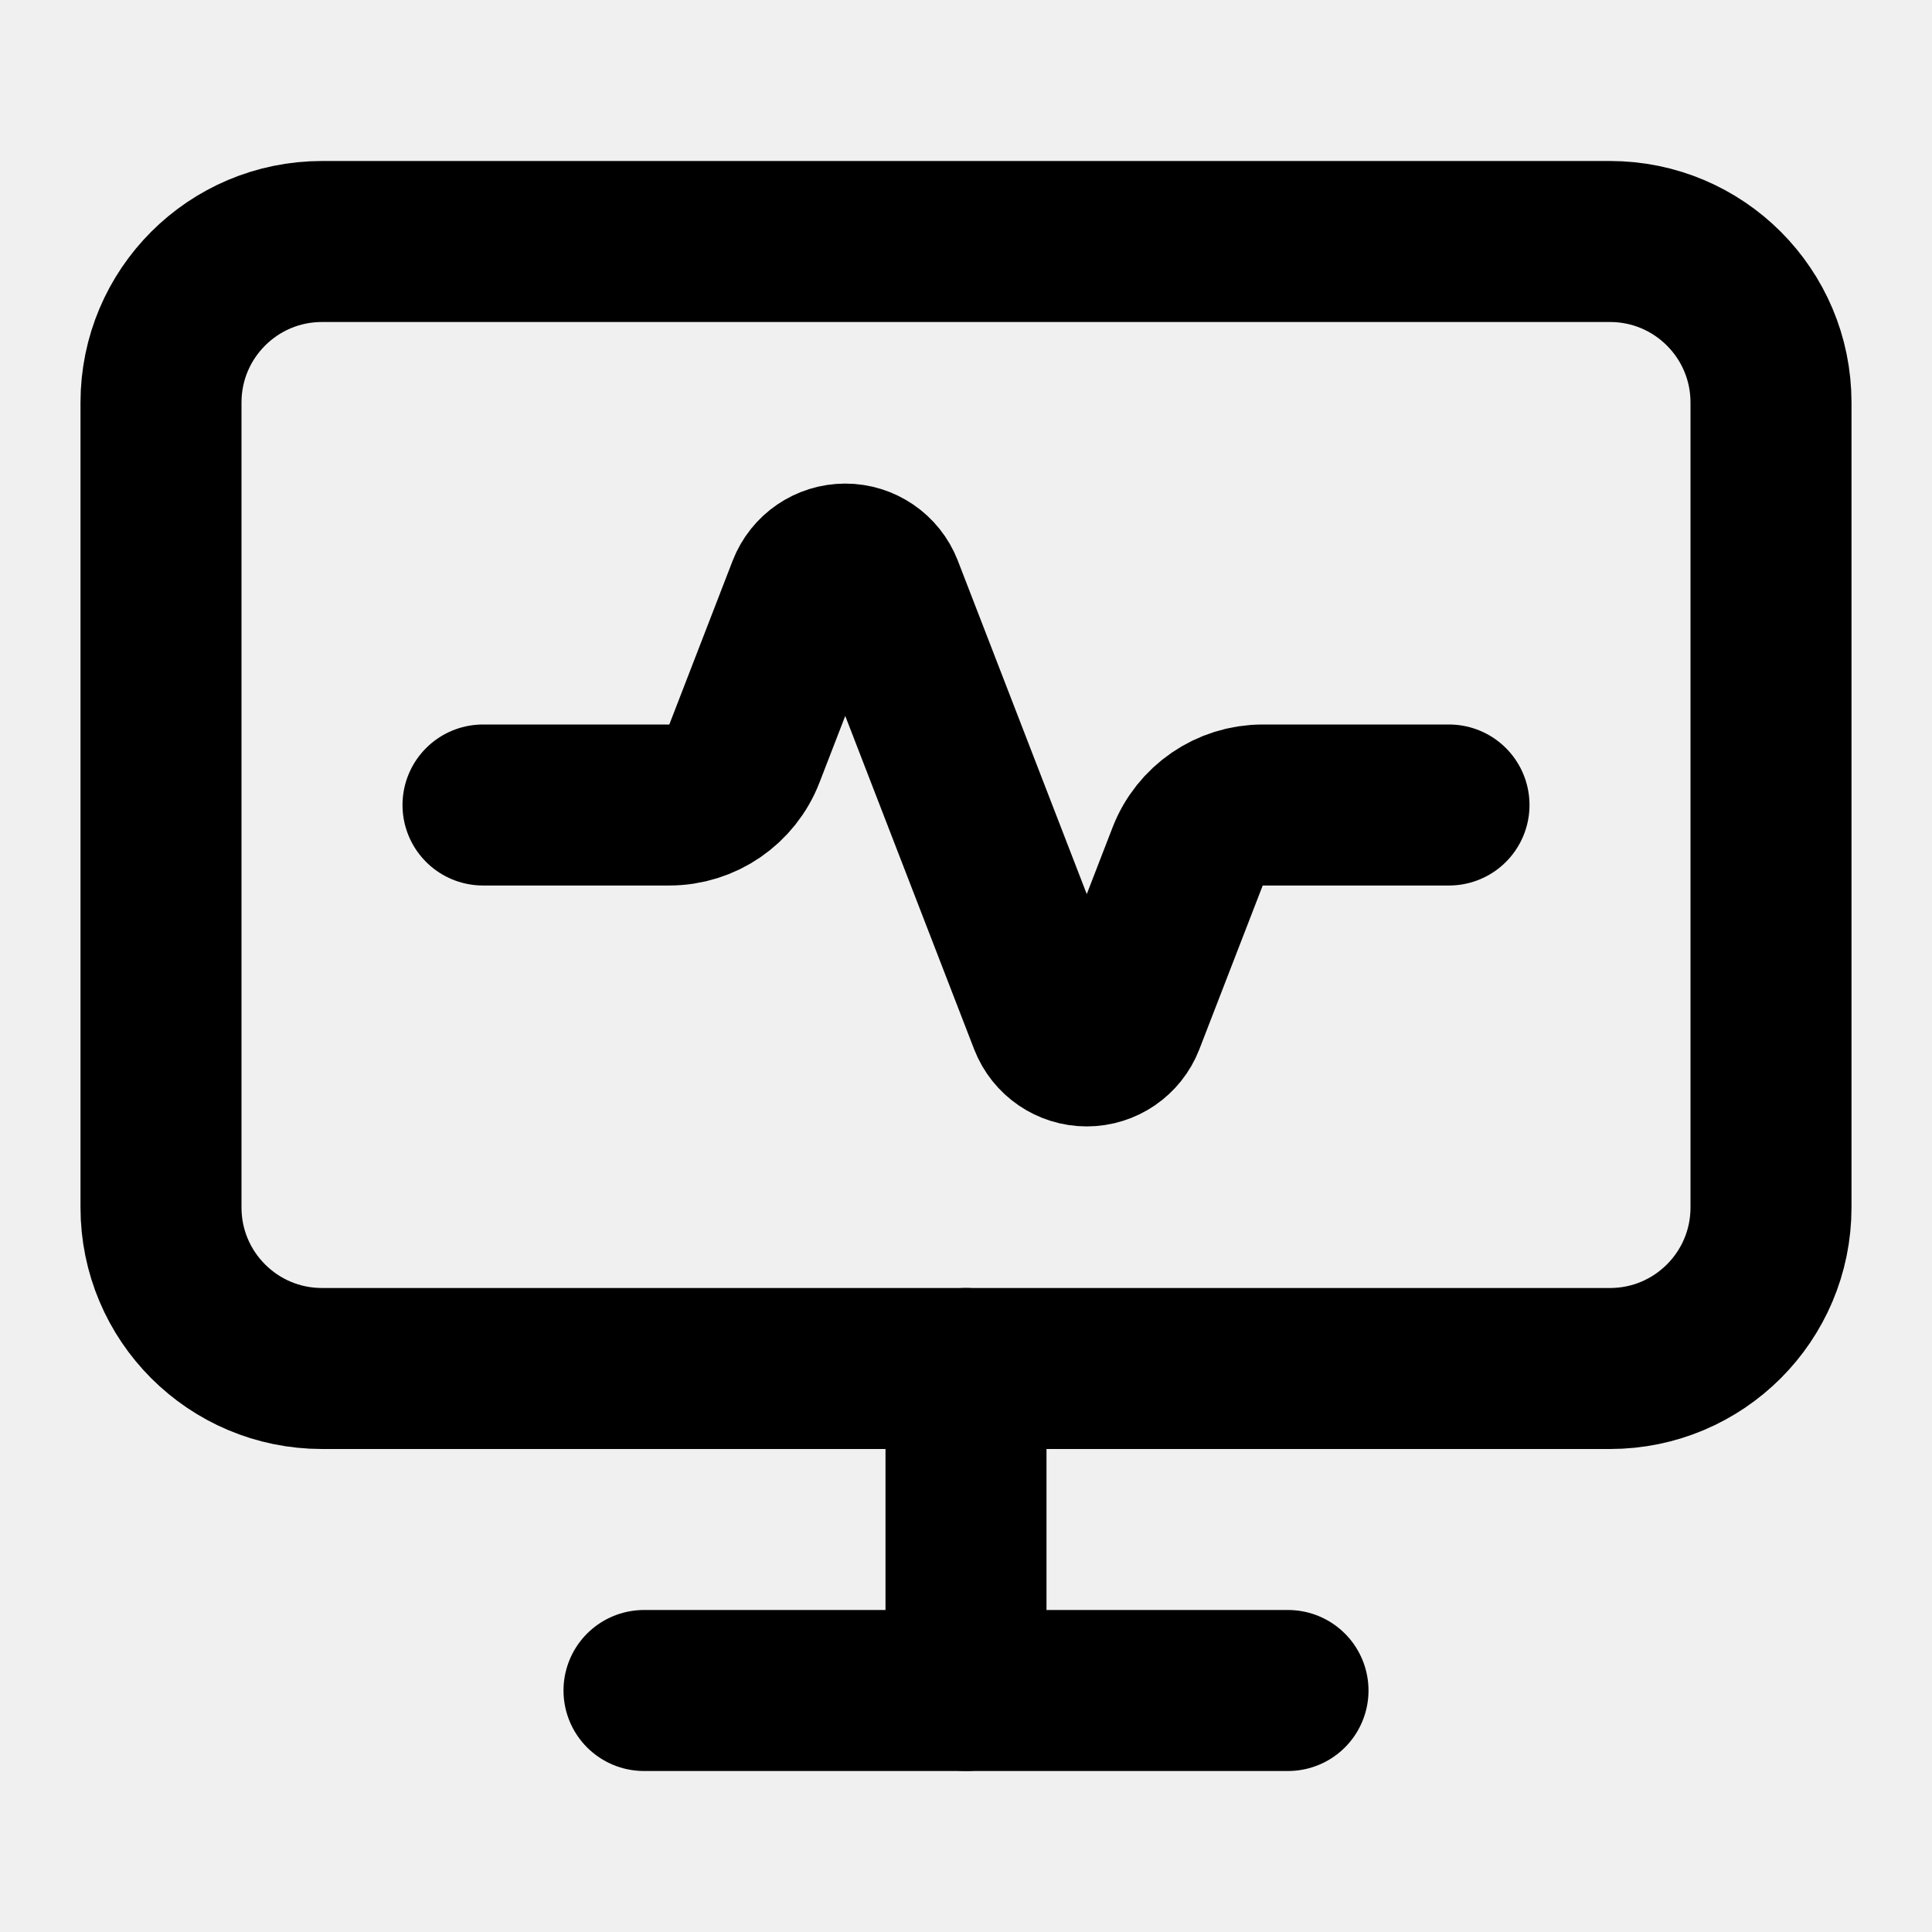
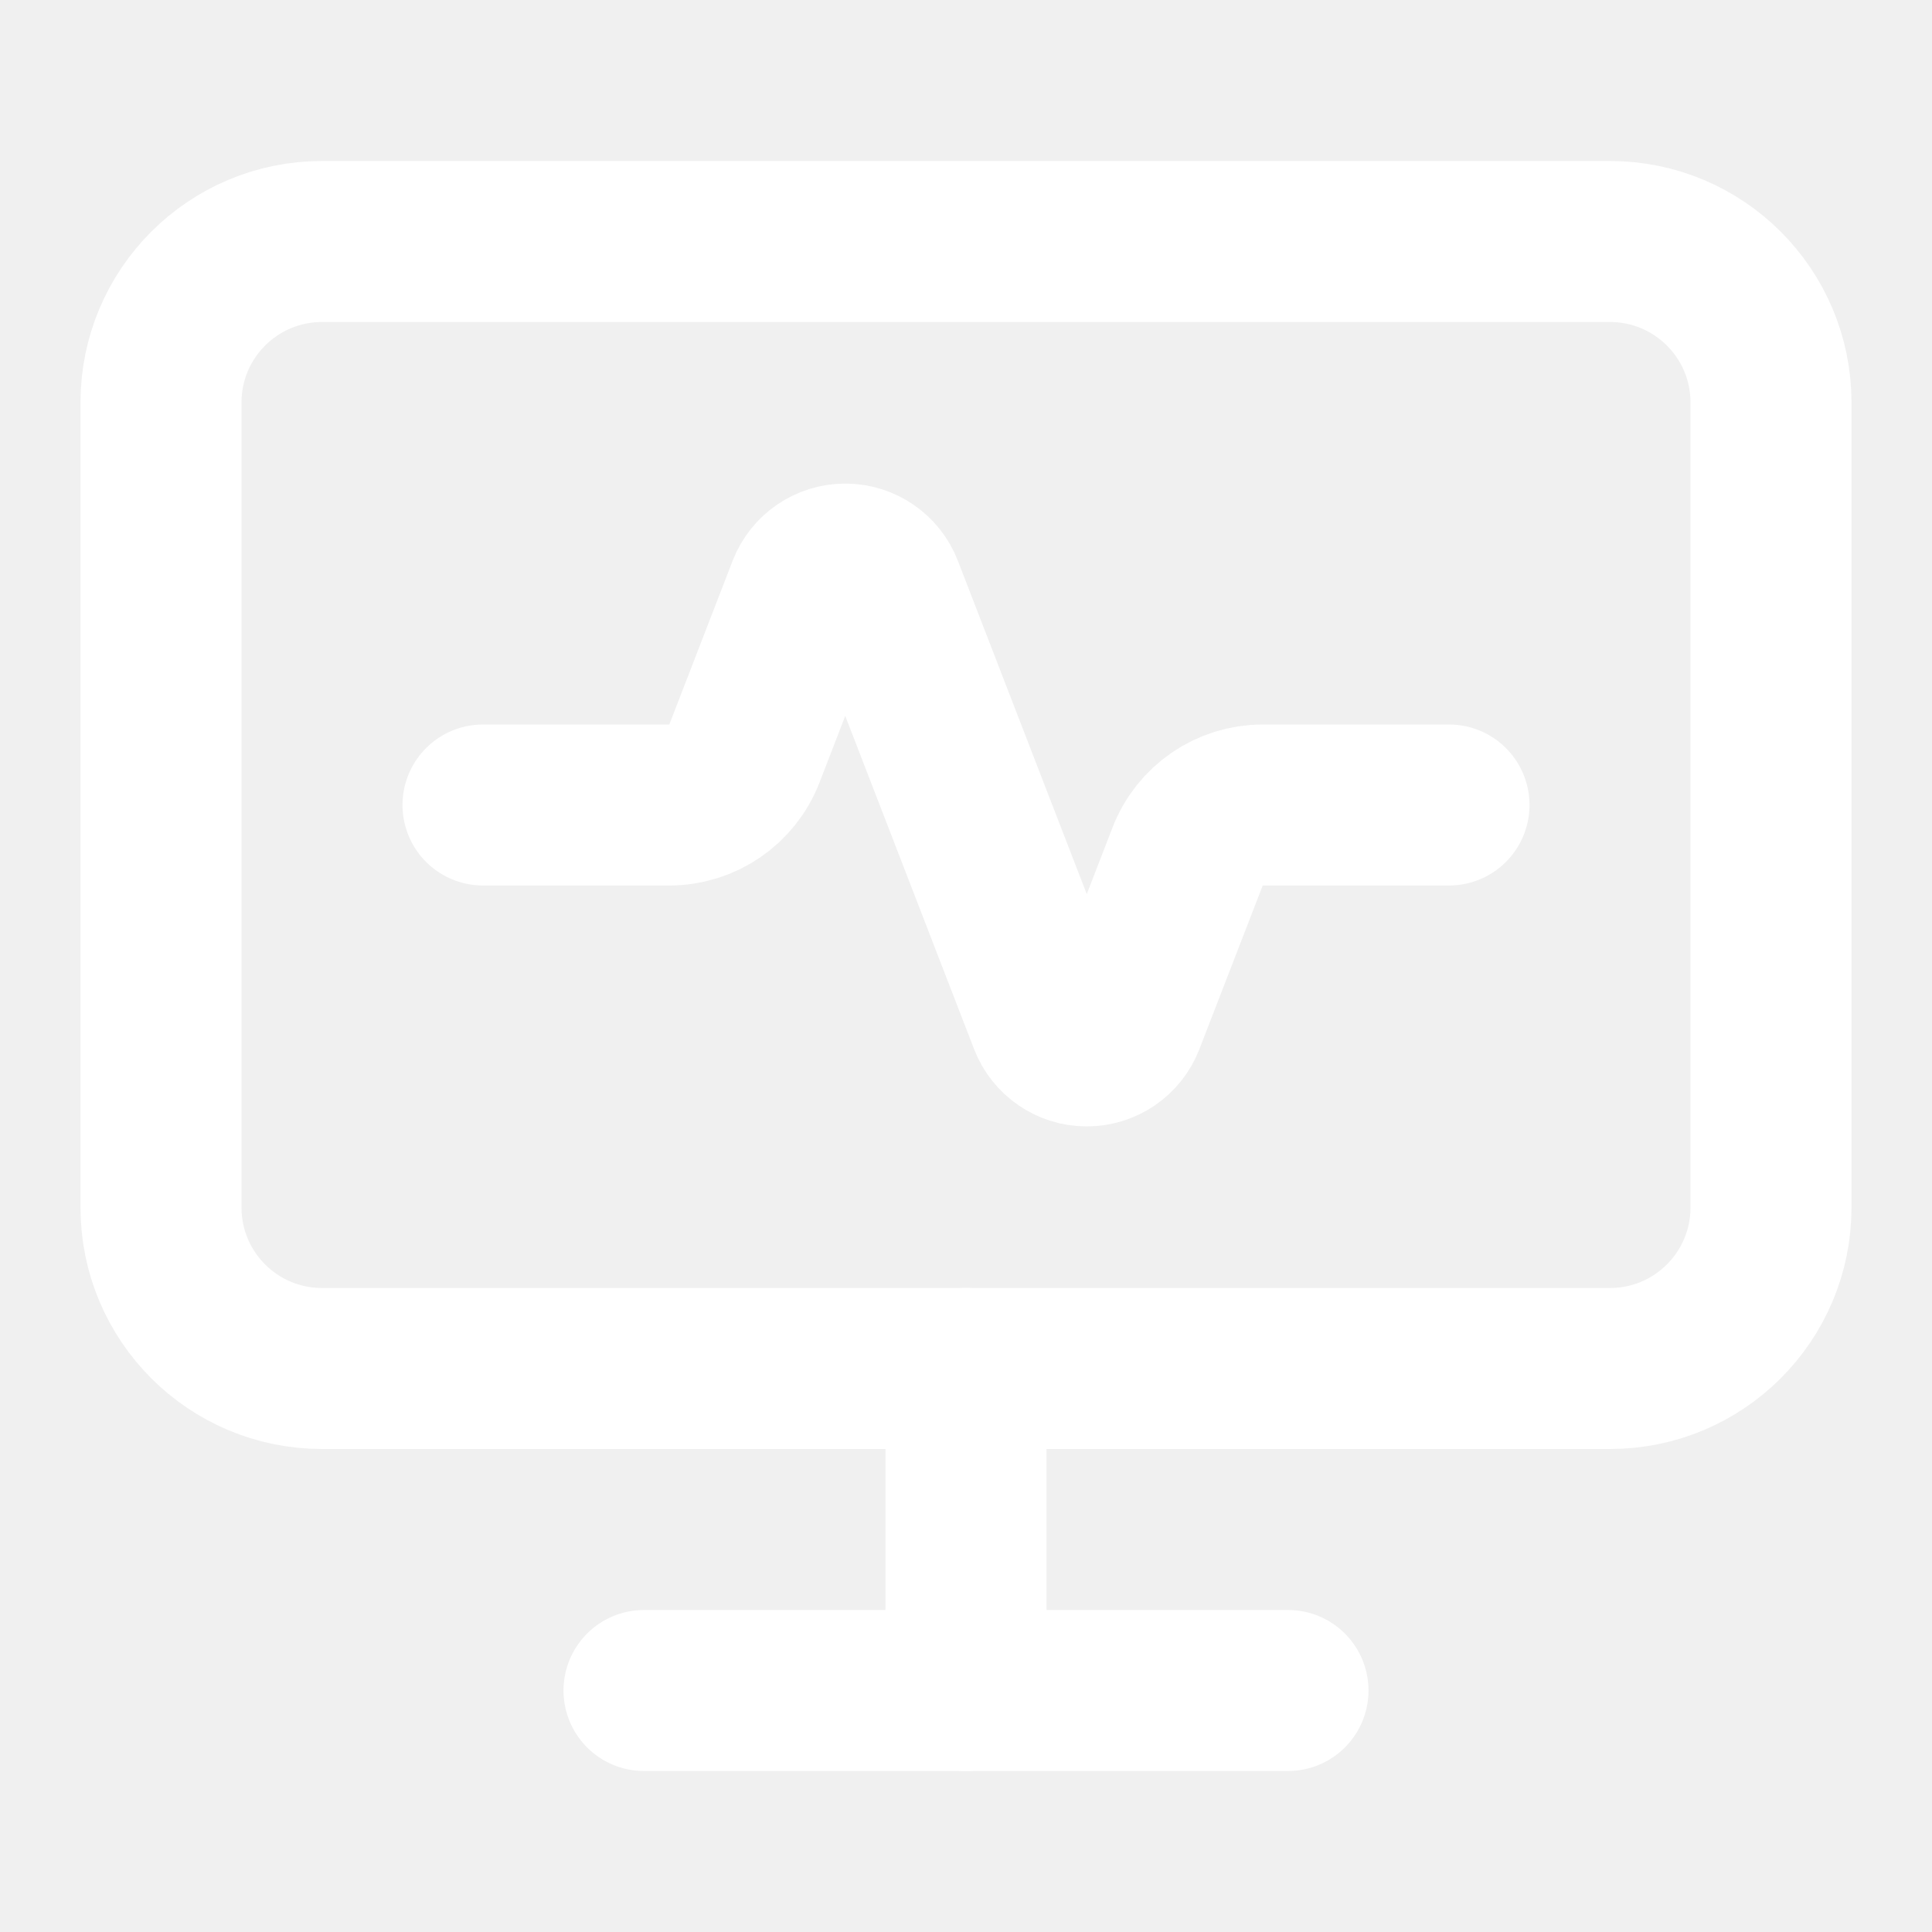
- <svg xmlns="http://www.w3.org/2000/svg" width="24" height="24" viewBox="0 0 24 24" fill="none" stroke="currentColor" stroke-width="2" stroke-linecap="round" stroke-linejoin="round">
+ <svg xmlns="http://www.w3.org/2000/svg" width="24" height="24" viewBox="0 0 24 24" fill="none" stroke="#ffffff" stroke-width="2" stroke-linecap="round" stroke-linejoin="round">
  <path d="M12 17v4" />
  <path d="M18 10h-2.315a1 1 0 0 0-.932.64l-.787 2.034a.5.5 0 0 1-.932 0l-2.068-5.348a.5.5 0 0 0-.932 0l-.787 2.035a1 1 0 0 1-.932.639H6" />
  <path d="M8 21h8" />
  <rect x="2" y="3" width="20" height="14" rx="2" />
</svg>
